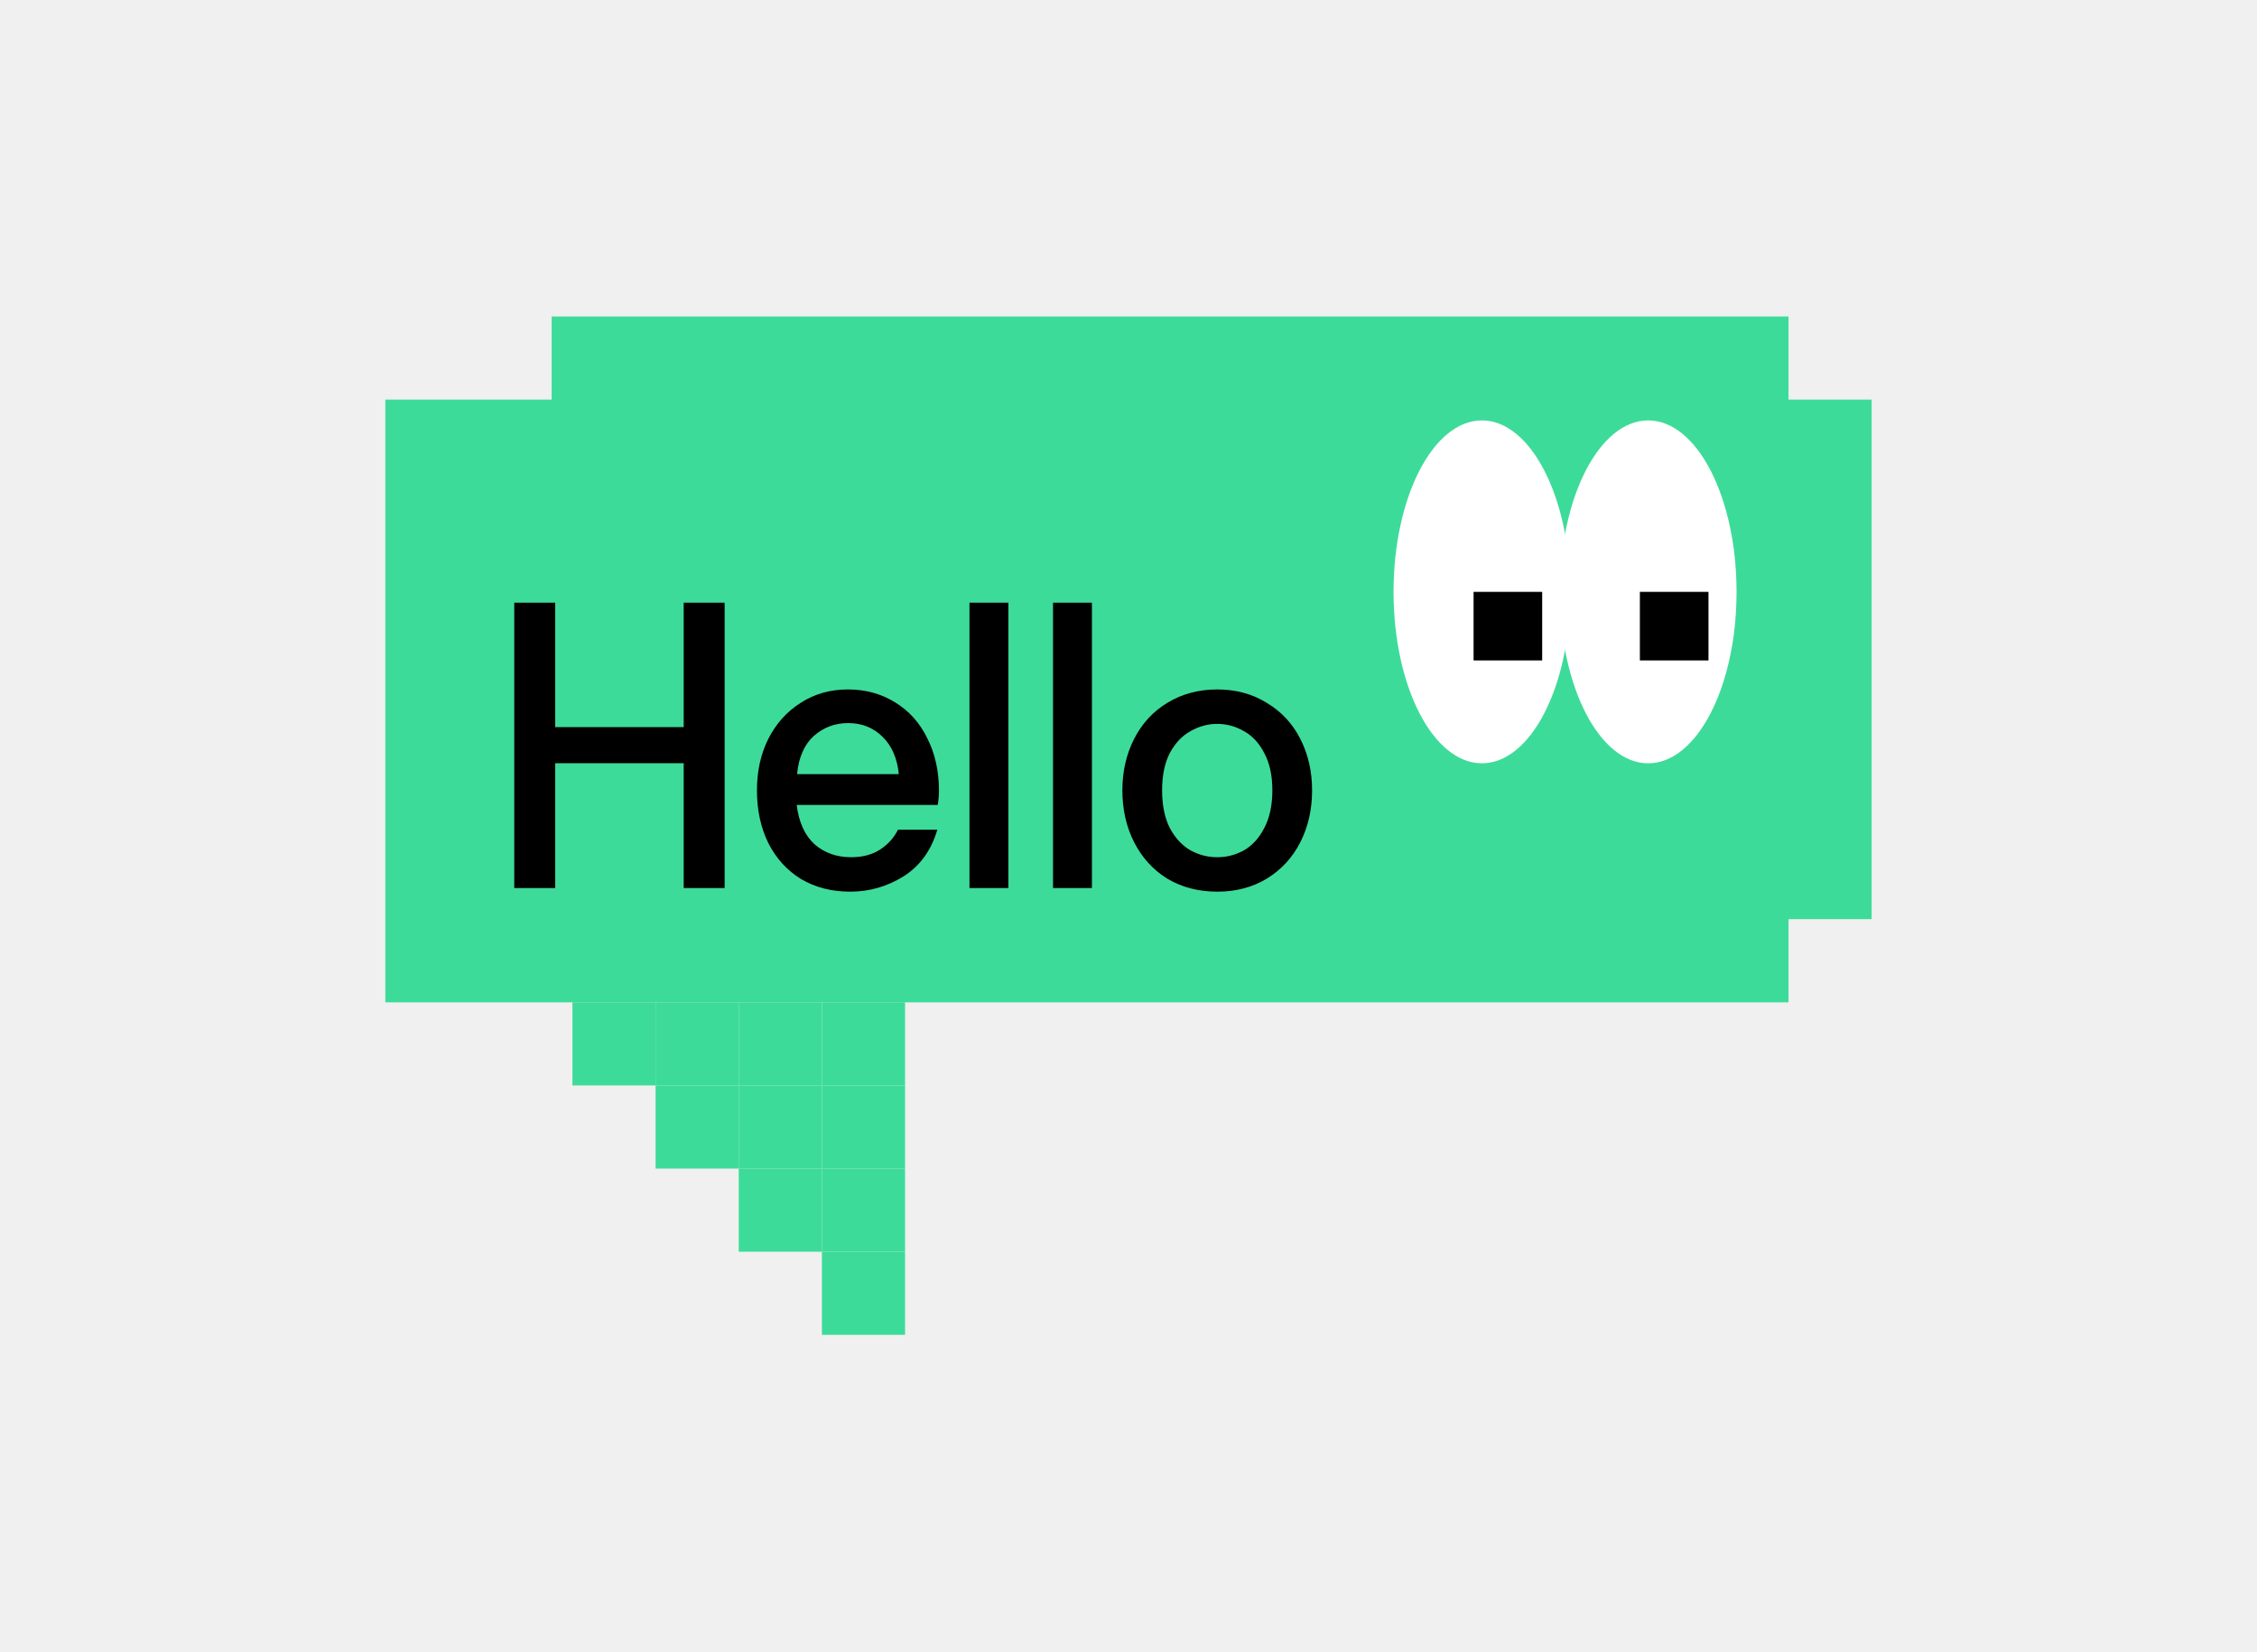
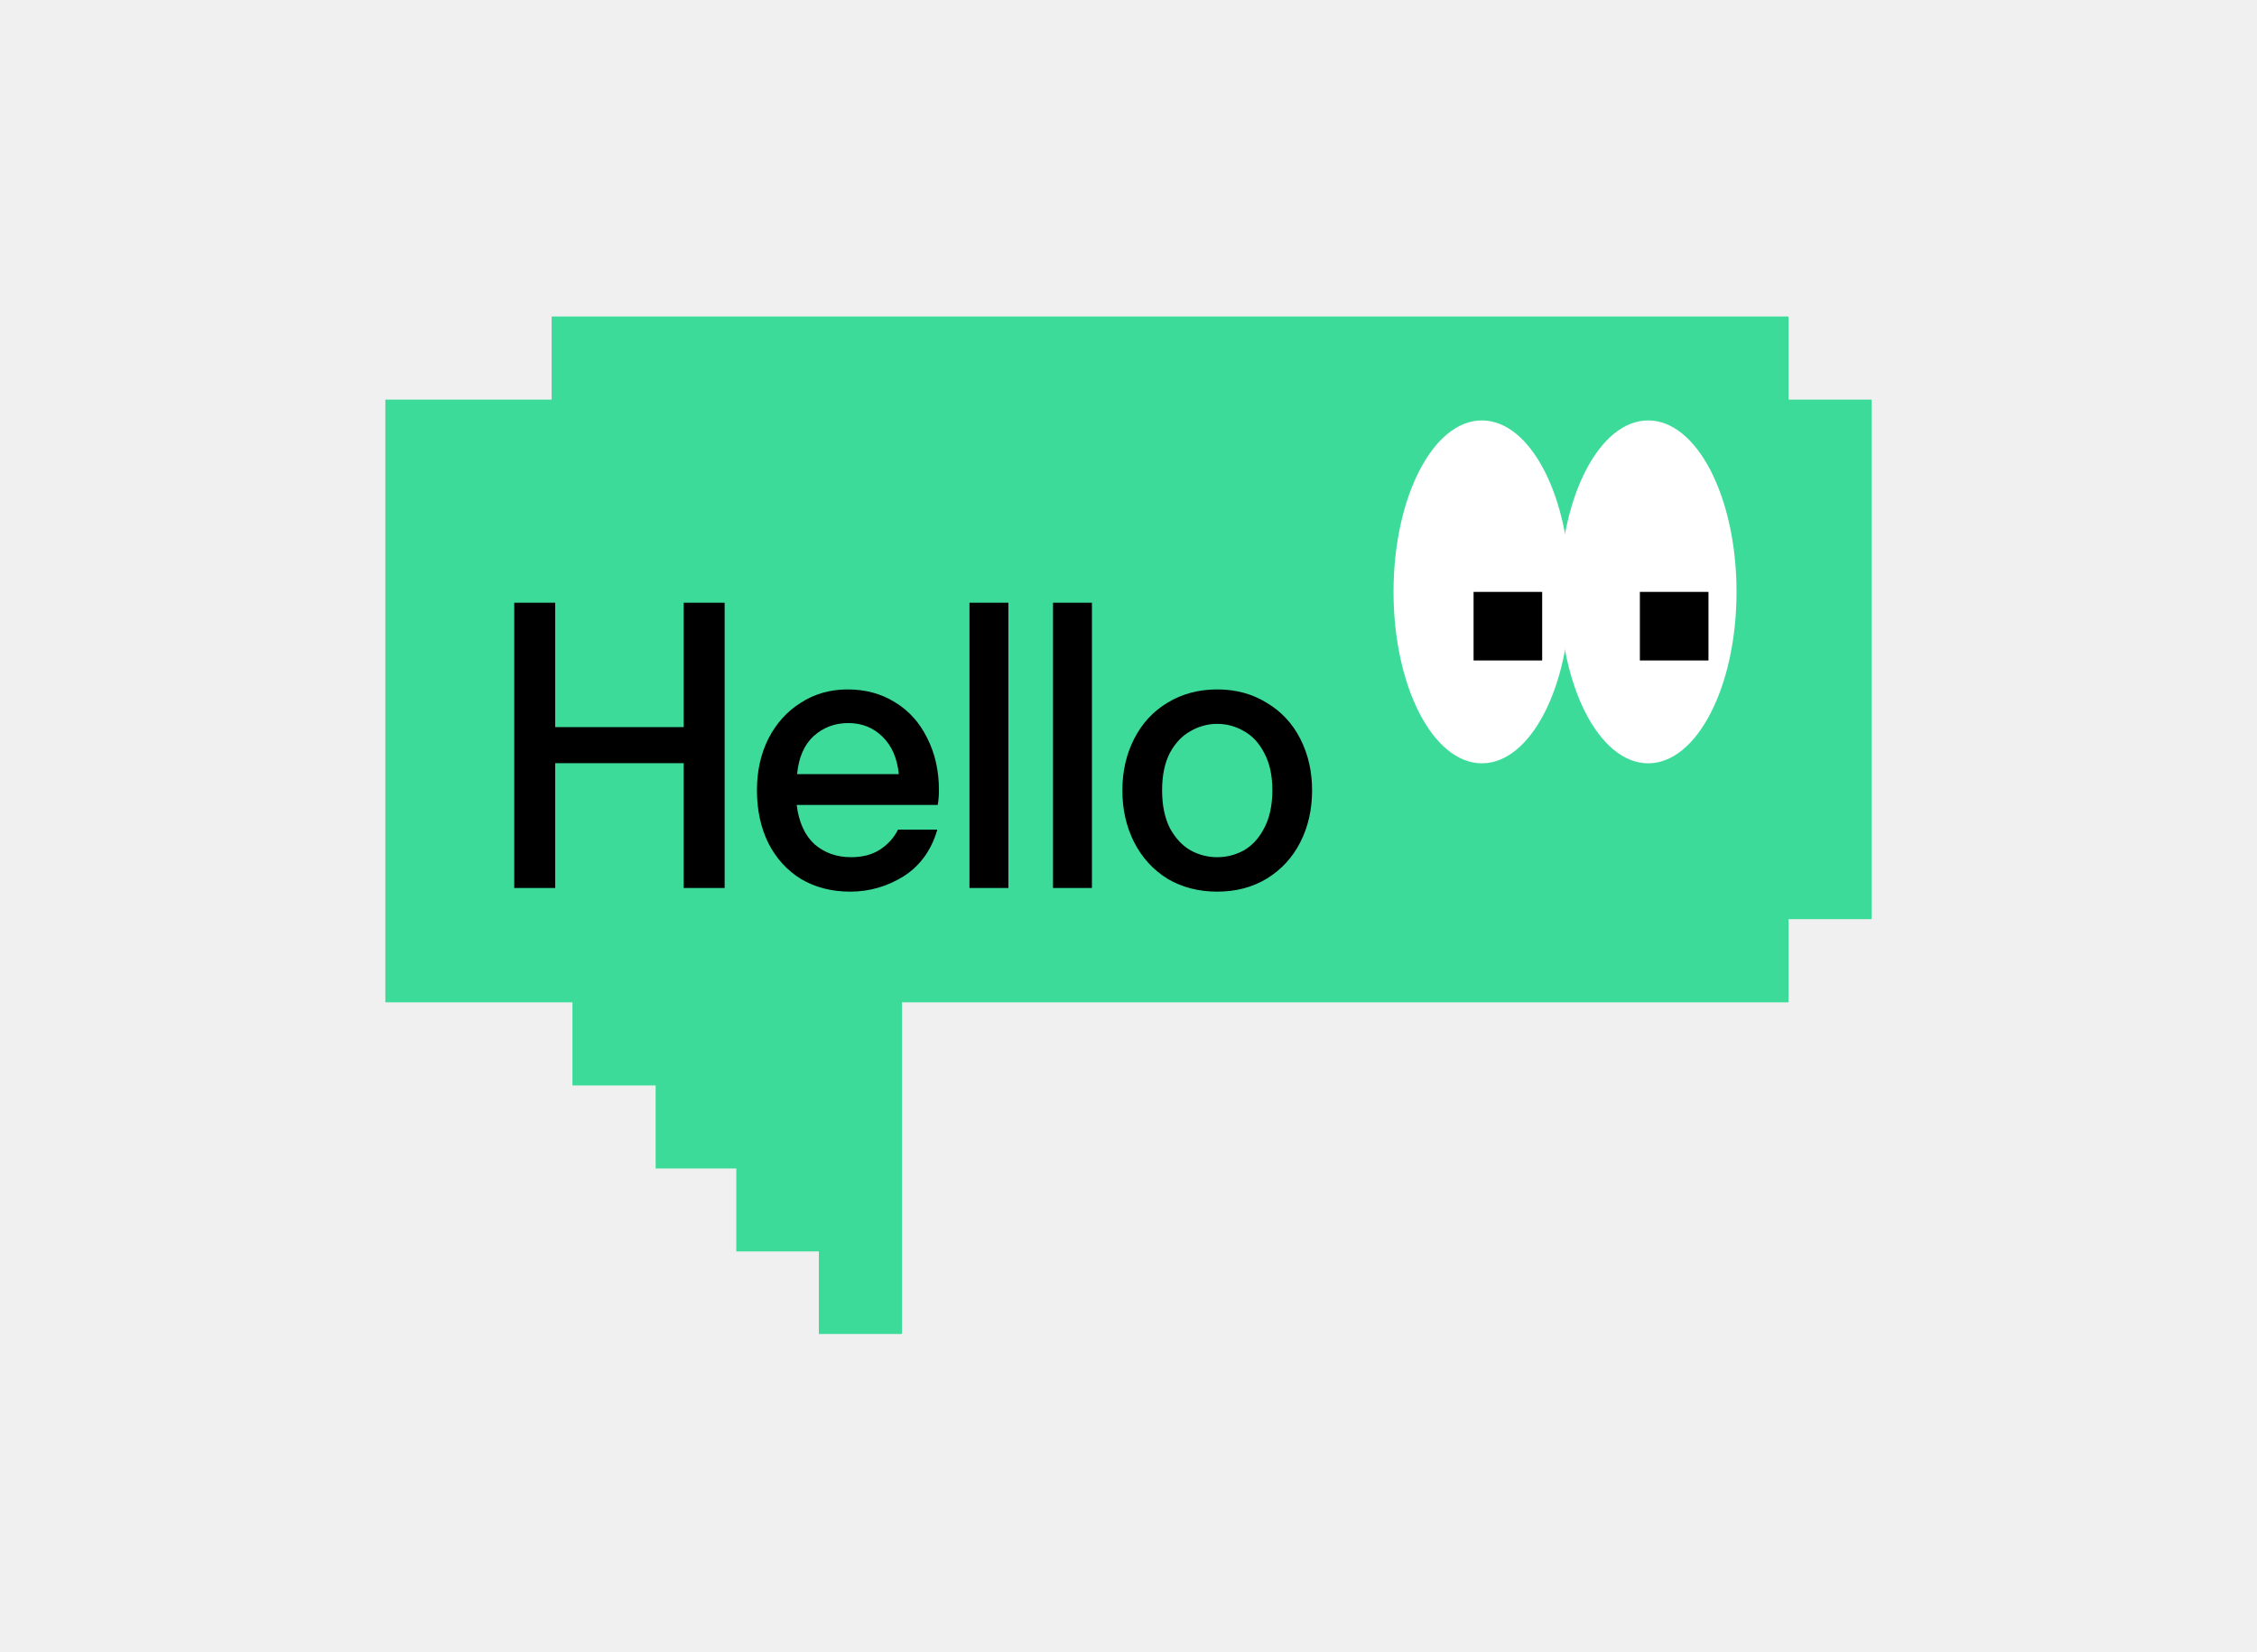
<svg xmlns="http://www.w3.org/2000/svg" width="164" height="120" viewBox="0 0 164 120" fill="none">
-   <g clip-path="url(#clip0_5977_17301)">
-     <path d="M129.958 23V29.041H136V66.796H129.958V72.837H28V29.041H40.084V23H129.958Z" fill="#3DDB99" />
-     <path d="M59.721 72.836H65.763V78.877H59.721V72.836Z" fill="#3DDB99" />
-     <path d="M59.721 78.877H65.763V84.918H59.721V78.877Z" fill="#3DDB99" />
-     <path d="M59.721 84.918H65.763V90.959H59.721V84.918Z" fill="#3DDB99" />
-     <path d="M59.721 90.959H65.763V97H59.721V90.959Z" fill="#3DDB99" />
-     <path d="M53.679 72.836H59.721V78.877H53.679V72.836Z" fill="#3DDB99" />
-     <path d="M53.679 78.877H59.721V84.918H53.679V78.877Z" fill="#3DDB99" />
-     <path d="M53.679 84.918H59.721V90.959H53.679V84.918Z" fill="#3DDB99" />
-     <path d="M47.637 72.836H53.679V78.877H47.637V72.836Z" fill="#3DDB99" />
-     <path d="M47.637 78.877H53.679V84.918H47.637V78.877Z" fill="#3DDB99" />
-     <path d="M41.595 72.836H47.637V78.877H41.595V72.836Z" fill="#3DDB99" />
-     <path d="M37.367 64.531V43.799H40.342V52.84H49.679V43.799H52.654V64.531H49.679V55.461H40.342V64.531H37.367ZM55.002 57.434C55.002 56.04 55.277 54.793 55.827 53.694C56.396 52.575 57.182 51.701 58.183 51.073C59.184 50.425 60.323 50.101 61.6 50.101C62.896 50.101 64.044 50.415 65.046 51.043C66.047 51.652 66.823 52.516 67.373 53.635C67.942 54.754 68.227 56.02 68.227 57.434C68.227 57.787 68.198 58.141 68.139 58.494H57.889C58.046 59.75 58.478 60.703 59.184 61.35C59.911 61.979 60.795 62.293 61.835 62.293C62.68 62.293 63.387 62.106 63.956 61.733C64.526 61.36 64.958 60.879 65.252 60.29H68.109C67.677 61.782 66.862 62.911 65.665 63.677C64.467 64.423 63.171 64.796 61.776 64.796C60.441 64.796 59.253 64.492 58.212 63.883C57.191 63.255 56.396 62.381 55.827 61.262C55.277 60.143 55.002 58.867 55.002 57.434ZM65.311 56.256C65.193 55.097 64.8 54.194 64.133 53.546C63.465 52.879 62.631 52.545 61.629 52.545C60.667 52.545 59.833 52.859 59.126 53.487C58.438 54.116 58.036 55.038 57.918 56.256H65.311ZM70.445 43.799H73.272V64.531H70.445V43.799ZM76.515 43.799H79.343V64.531H76.515V43.799ZM84.441 57.434C84.441 58.514 84.628 59.426 85.001 60.172C85.394 60.899 85.894 61.439 86.503 61.792C87.112 62.126 87.76 62.293 88.447 62.293C89.134 62.293 89.782 62.126 90.391 61.792C91 61.439 91.491 60.899 91.864 60.172C92.257 59.426 92.453 58.514 92.453 57.434C92.453 56.354 92.257 55.451 91.864 54.724C91.491 53.998 91 53.468 90.391 53.134C89.782 52.781 89.134 52.604 88.447 52.604C87.76 52.604 87.112 52.781 86.503 53.134C85.894 53.468 85.394 53.998 85.001 54.724C84.628 55.451 84.441 56.354 84.441 57.434ZM81.555 57.434C81.555 56.059 81.84 54.813 82.409 53.694C82.978 52.575 83.784 51.701 84.824 51.073C85.885 50.425 87.092 50.101 88.447 50.101C89.802 50.101 91 50.425 92.041 51.073C93.101 51.701 93.916 52.575 94.485 53.694C95.055 54.813 95.34 56.059 95.34 57.434C95.34 58.828 95.055 60.084 94.485 61.203C93.916 62.322 93.101 63.206 92.041 63.854C91 64.482 89.802 64.796 88.447 64.796C87.092 64.796 85.885 64.482 84.824 63.854C83.784 63.206 82.978 62.322 82.409 61.203C81.84 60.084 81.555 58.828 81.555 57.434Z" fill="black" />
-     <path d="M107.678 55.469C111.224 55.469 114.098 49.891 114.098 43.01C114.098 36.129 111.224 30.551 107.678 30.551C104.133 30.551 101.259 36.129 101.259 43.01C101.259 49.891 104.133 55.469 107.678 55.469Z" fill="white" />
-     <path d="M112.059 43.01H107.074V47.993H112.059V43.01Z" fill="black" />
-     <path d="M119.762 55.469C123.308 55.469 126.182 49.891 126.182 43.01C126.182 36.129 123.308 30.551 119.762 30.551C116.217 30.551 113.343 36.129 113.343 43.01C113.343 49.891 116.217 55.469 119.762 55.469Z" fill="white" />
-     <path d="M124.143 43.01H119.158V47.993H124.143V43.01Z" fill="black" />
+   <g clip-path="url(#clip0_6505_15333)">
+     <path d="M129.958 29.041H136V66.796H129.958V72.837H65.543V90.939H65.542V96.94H59.5V90.939H53.501V84.912H47.641V78.877H41.595V72.837H28V29.041H40.084V23H129.958V29.041Z" fill="#3DDB99" />
+     <path d="M37.367 64.529V43.797H40.342V52.838H49.679V43.797H52.654V64.529H49.679V55.459H40.342V64.529H37.367ZM55.002 57.432C55.002 56.038 55.277 54.791 55.827 53.692C56.396 52.573 57.182 51.699 58.183 51.071C59.184 50.423 60.323 50.099 61.6 50.099C62.896 50.099 64.044 50.413 65.046 51.041C66.047 51.65 66.823 52.514 67.373 53.633C67.942 54.752 68.227 56.018 68.227 57.432C68.227 57.785 68.198 58.139 68.139 58.492H57.889C58.046 59.748 58.478 60.701 59.184 61.349C59.911 61.977 60.795 62.291 61.835 62.291C62.68 62.291 63.387 62.104 63.956 61.731C64.526 61.358 64.958 60.877 65.252 60.288H68.109C67.677 61.78 66.862 62.909 65.665 63.675C64.467 64.421 63.171 64.794 61.776 64.794C60.441 64.794 59.253 64.49 58.212 63.881C57.191 63.253 56.396 62.379 55.827 61.26C55.277 60.141 55.002 58.865 55.002 57.432ZM65.311 56.254C65.193 55.096 64.8 54.192 64.133 53.544C63.465 52.877 62.631 52.543 61.629 52.543C60.667 52.543 59.833 52.857 59.126 53.486C58.438 54.114 58.036 55.037 57.918 56.254H65.311ZM70.445 43.797H73.272V64.529H70.445V43.797ZM76.515 43.797H79.343V64.529H76.515V43.797ZM84.441 57.432C84.441 58.511 84.628 59.425 85.001 60.17C85.394 60.897 85.894 61.437 86.503 61.79C87.112 62.124 87.76 62.291 88.447 62.291C89.134 62.291 89.782 62.124 90.391 61.79C91 61.437 91.491 60.897 91.864 60.17C92.257 59.425 92.453 58.511 92.453 57.432C92.453 56.352 92.257 55.449 91.864 54.722C91.491 53.996 91 53.466 90.391 53.132C89.782 52.779 89.134 52.602 88.447 52.602C87.76 52.602 87.112 52.779 86.503 53.132C85.894 53.466 85.394 53.996 85.001 54.722C84.628 55.449 84.441 56.352 84.441 57.432ZM81.555 57.432C81.555 56.057 81.84 54.811 82.409 53.692C82.978 52.573 83.784 51.699 84.824 51.071C85.885 50.423 87.092 50.099 88.447 50.099C89.802 50.099 91 50.423 92.041 51.071C93.101 51.699 93.916 52.573 94.485 53.692C95.055 54.811 95.34 56.057 95.34 57.432C95.34 58.826 95.055 60.082 94.485 61.201C93.916 62.32 93.101 63.204 92.041 63.852C91 64.48 89.802 64.794 88.447 64.794C87.092 64.794 85.885 64.48 84.824 63.852C83.784 63.204 82.978 62.32 82.409 61.201C81.84 60.082 81.555 58.826 81.555 57.432Z" fill="black" />
+     <path d="M107.677 55.469C111.223 55.469 114.097 49.891 114.097 43.01C114.097 36.129 111.223 30.551 107.677 30.551C104.132 30.551 101.258 36.129 101.258 43.01C101.258 49.891 104.132 55.469 107.677 55.469Z" fill="white" />
+     <path d="M112.059 43.012H107.074V47.995H112.059V43.012Z" fill="black" />
+     <path d="M119.761 55.469C123.307 55.469 126.181 49.891 126.181 43.01C126.181 36.129 123.307 30.551 119.761 30.551C116.216 30.551 113.342 36.129 113.342 43.01C113.342 49.891 116.216 55.469 119.761 55.469Z" fill="white" />
+     <path d="M124.143 43.012H119.158V47.995H124.143V43.012Z" fill="black" />
  </g>
  <defs>
-     <clipPath id="clip0_5977_17301">
+     <clipPath id="clip0_6505_15333">
      <rect width="108" height="74" fill="white" transform="translate(28 23)" />
    </clipPath>
  </defs>
</svg>
